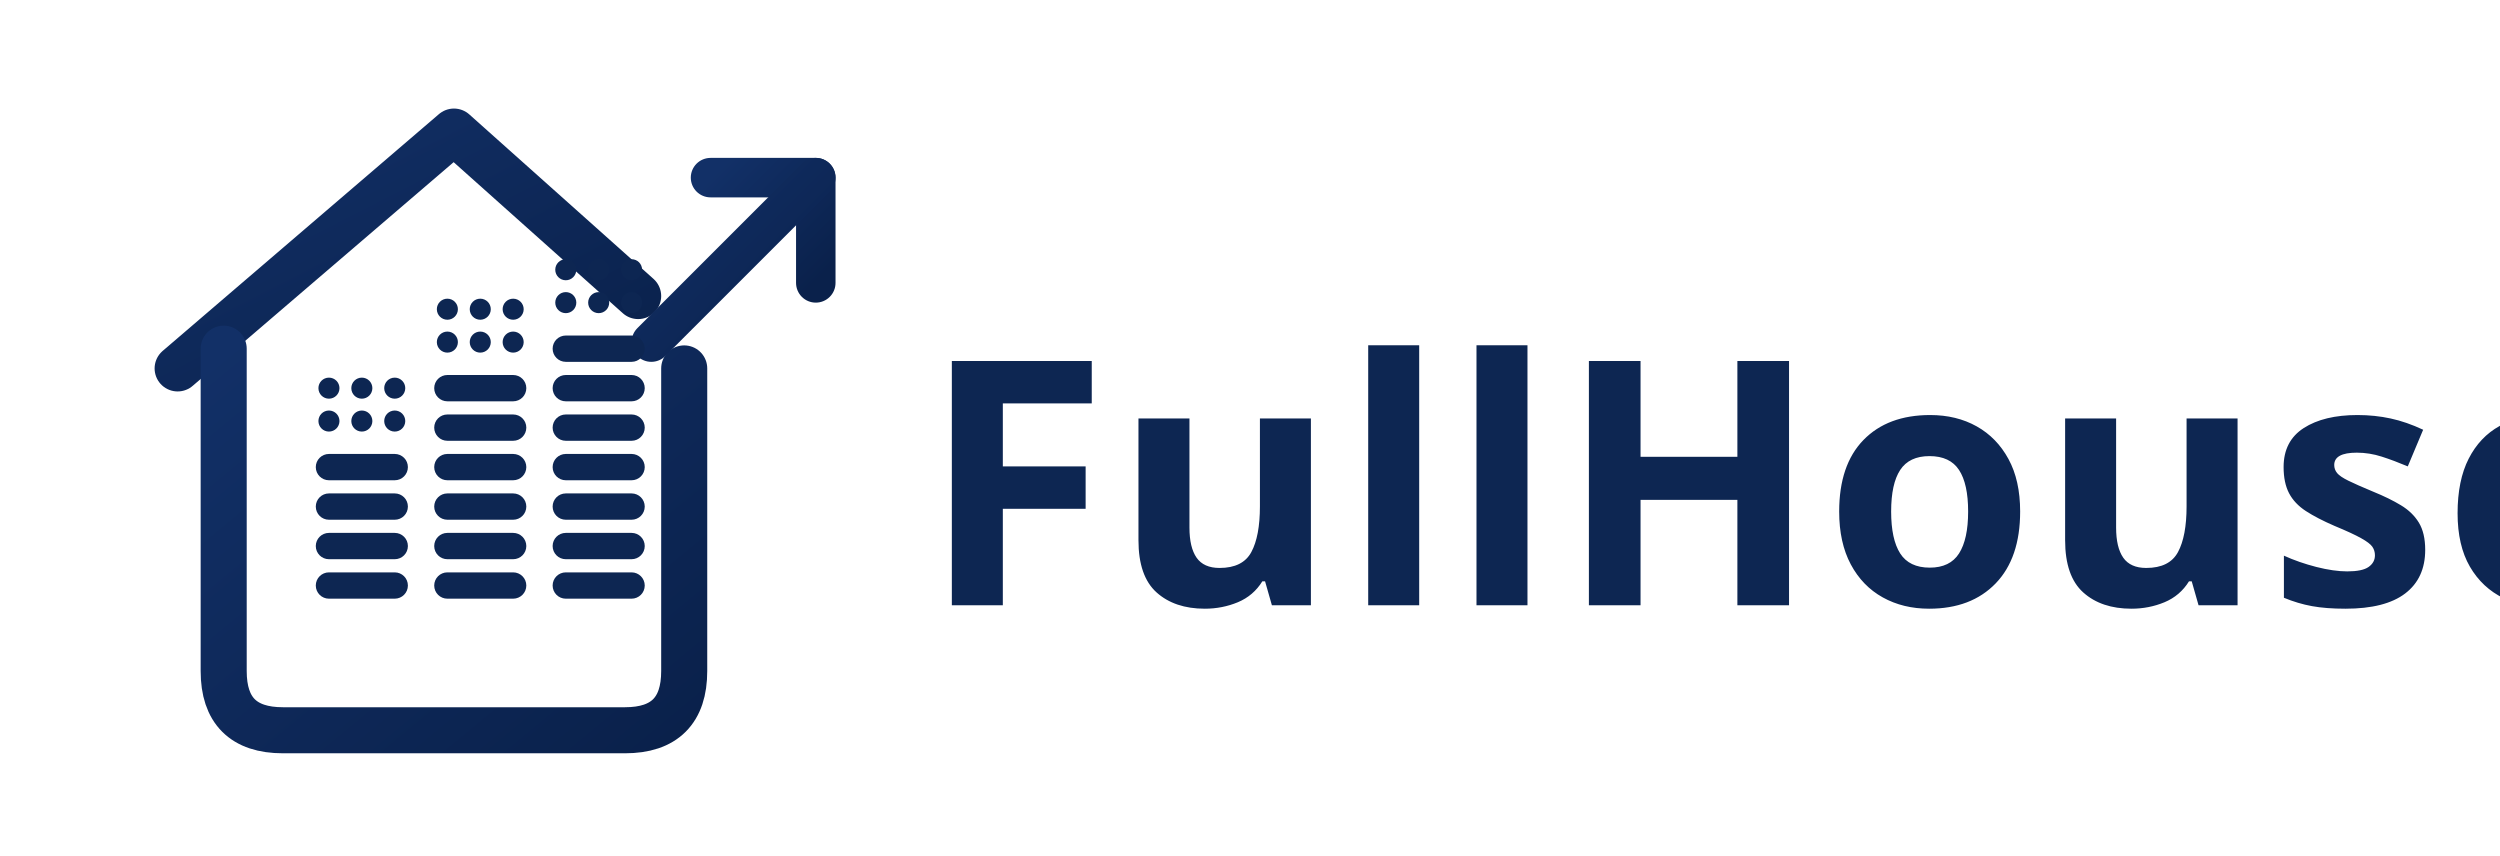
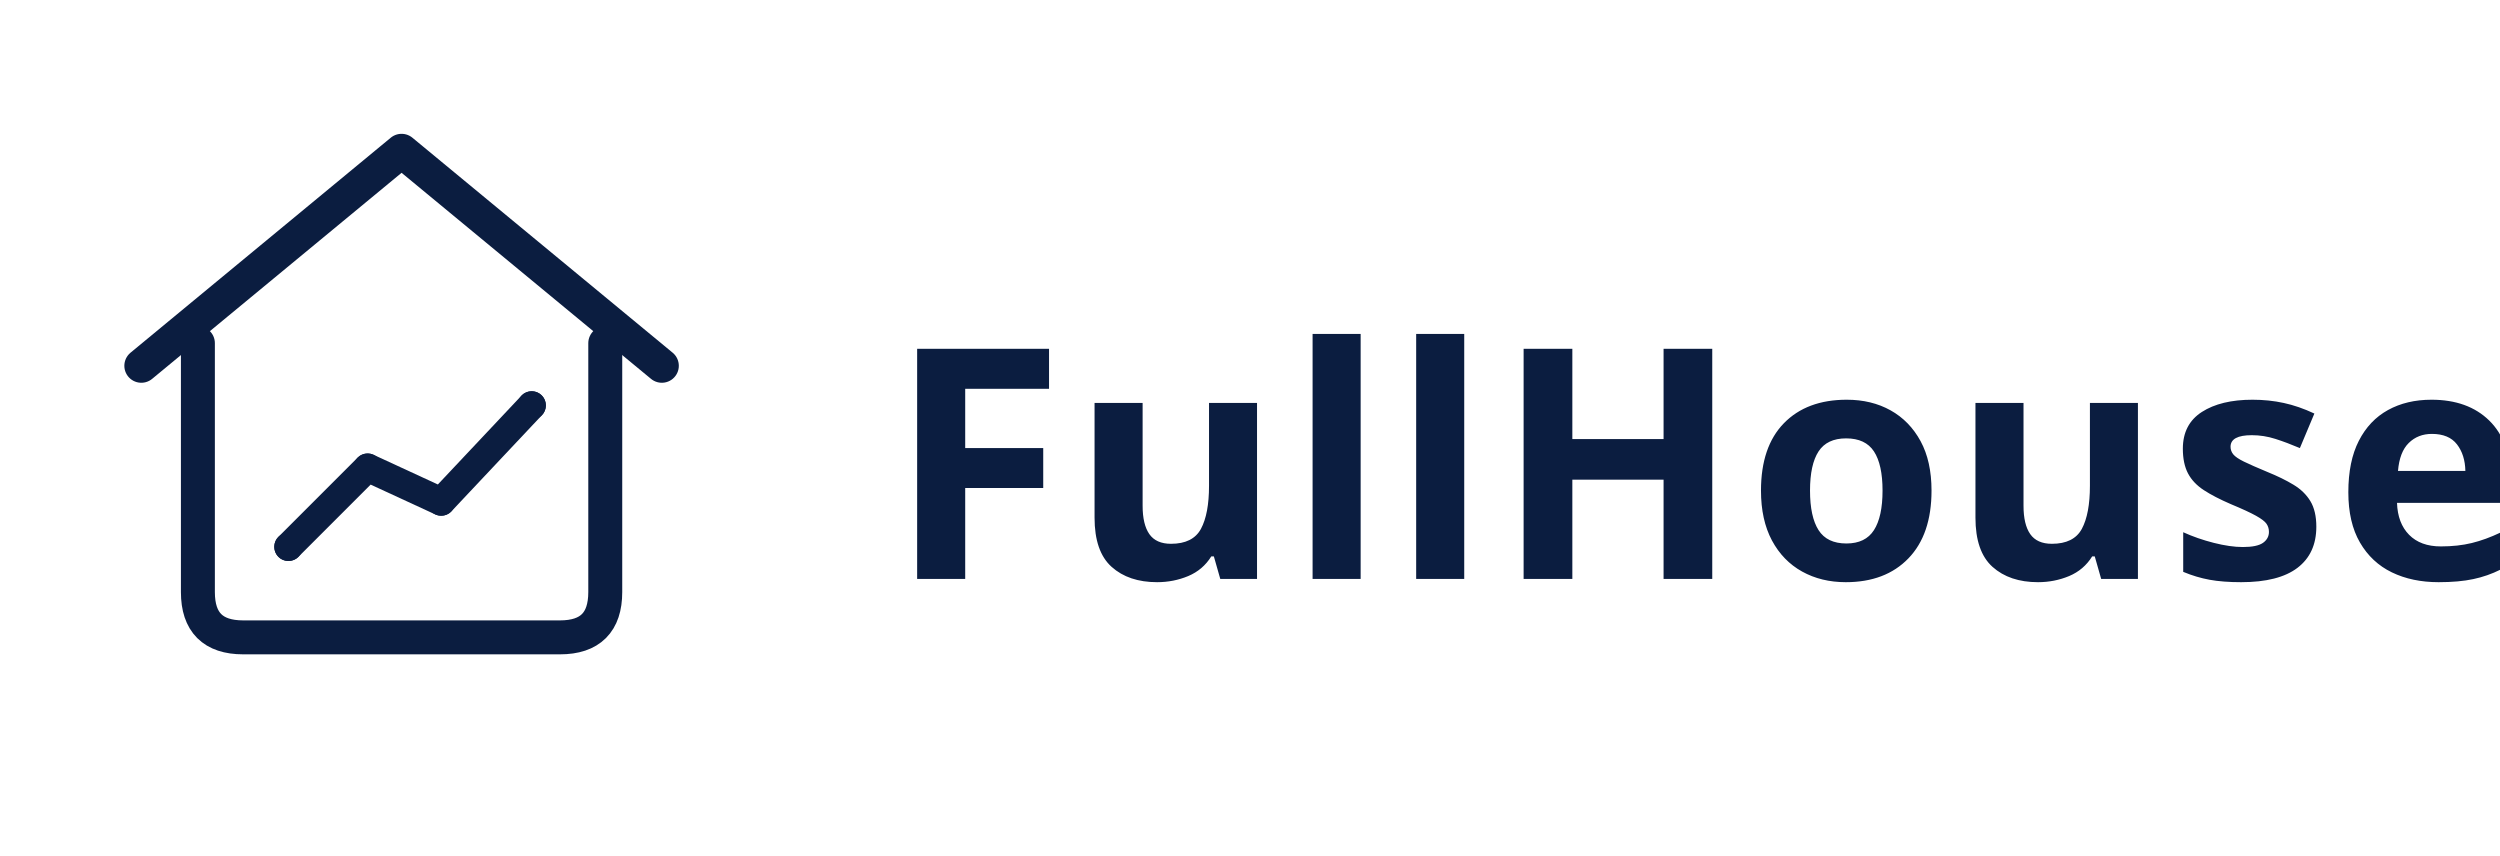
<svg xmlns="http://www.w3.org/2000/svg" viewBox="0 0 760 260" role="img" aria-label="FullHouse logo">
-   <defs>
-     <linearGradient id="fhStroke2" x1="0%" y1="0%" x2="100%" y2="100%">
-       <stop offset="0%" stop-color="#123067" />
-       <stop offset="100%" stop-color="#0a214b" />
-     </linearGradient>
-   </defs>
-   <g transform="translate(10 8)">
-     <g fill="none" stroke="url(#fhStroke2)" stroke-linecap="round" stroke-linejoin="round">
-       <path d="M44 104 L128 32 L184 82" stroke-width="14" />
-       <path d="M58 98 V196 Q58 214 76 214 H180 Q198 214 198 196 V104" stroke-width="14" />
-       <path d="M206 46 H238 V78" stroke-width="12" />
-       <path d="M188 96 L238 46" stroke-width="12" />
+   <g transform="translate(12 8) scale(0.86)">
+     <g fill="none" stroke="#0b1d40" stroke-width="12" stroke-linecap="round" stroke-linejoin="round">
+       <path d="M36 120 L128 44 L220 120" />
+       <path d="M56 112 V200 Q56 216 72 216 H184 Q200 216 200 200 V112" />
+       <path d="M88 184 L116 156 L142 168 L174 134" stroke-width="10" />
    </g>
-     <g fill="#0d2652">
-       <rect x="86" y="166" width="28" height="8" rx="4" />
-       <rect x="86" y="154" width="28" height="8" rx="4" />
-       <rect x="86" y="142" width="28" height="8" rx="4" />
-       <rect x="86" y="130" width="28" height="8" rx="4" />
-       <circle cx="90" cy="120" r="3.2" />
-       <circle cx="100" cy="120" r="3.2" />
-       <circle cx="110" cy="120" r="3.2" />
-       <circle cx="90" cy="110" r="3.2" />
-       <circle cx="100" cy="110" r="3.2" />
-       <circle cx="110" cy="110" r="3.2" />
-       <rect x="122" y="166" width="28" height="8" rx="4" />
-       <rect x="122" y="154" width="28" height="8" rx="4" />
-       <rect x="122" y="142" width="28" height="8" rx="4" />
-       <rect x="122" y="130" width="28" height="8" rx="4" />
-       <rect x="122" y="118" width="28" height="8" rx="4" />
-       <rect x="122" y="106" width="28" height="8" rx="4" />
-       <circle cx="126" cy="96" r="3.2" />
-       <circle cx="136" cy="96" r="3.2" />
-       <circle cx="146" cy="96" r="3.2" />
-       <circle cx="126" cy="86" r="3.2" />
-       <circle cx="136" cy="86" r="3.2" />
-       <circle cx="146" cy="86" r="3.2" />
-       <rect x="158" y="166" width="28" height="8" rx="4" />
-       <rect x="158" y="154" width="28" height="8" rx="4" />
-       <rect x="158" y="142" width="28" height="8" rx="4" />
-       <rect x="158" y="130" width="28" height="8" rx="4" />
-       <rect x="158" y="118" width="28" height="8" rx="4" />
-       <rect x="158" y="106" width="28" height="8" rx="4" />
-       <rect x="158" y="94" width="28" height="8" rx="4" />
-       <circle cx="162" cy="84" r="3.2" />
-       <circle cx="172" cy="84" r="3.2" />
-       <circle cx="182" cy="84" r="3.2" />
-       <circle cx="162" cy="74" r="3.2" />
-       <circle cx="172" cy="74" r="3.2" />
-       <circle cx="182" cy="74" r="3.2" />
+     <g fill="#0b1d40">
+       <circle cx="88" cy="184" r="5" />
+       <circle cx="116" cy="156" r="5" />
+       <circle cx="142" cy="168" r="5" />
+       <circle cx="174" cy="134" r="5" />
    </g>
  </g>
-   <text x="280" y="184" fill="#0d2652" font-size="104" font-family="'Trebuchet MS', 'Avenir Next', 'Segoe UI', sans-serif" font-weight="600" letter-spacing="1.2">FullHouse</text>
+   <text x="270" y="176" fill="#0b1d40" font-size="98" font-family="'Avenir Next', 'Segoe UI', 'Trebuchet MS', sans-serif" font-weight="700" letter-spacing="1.6">FullHouse</text>
</svg>
